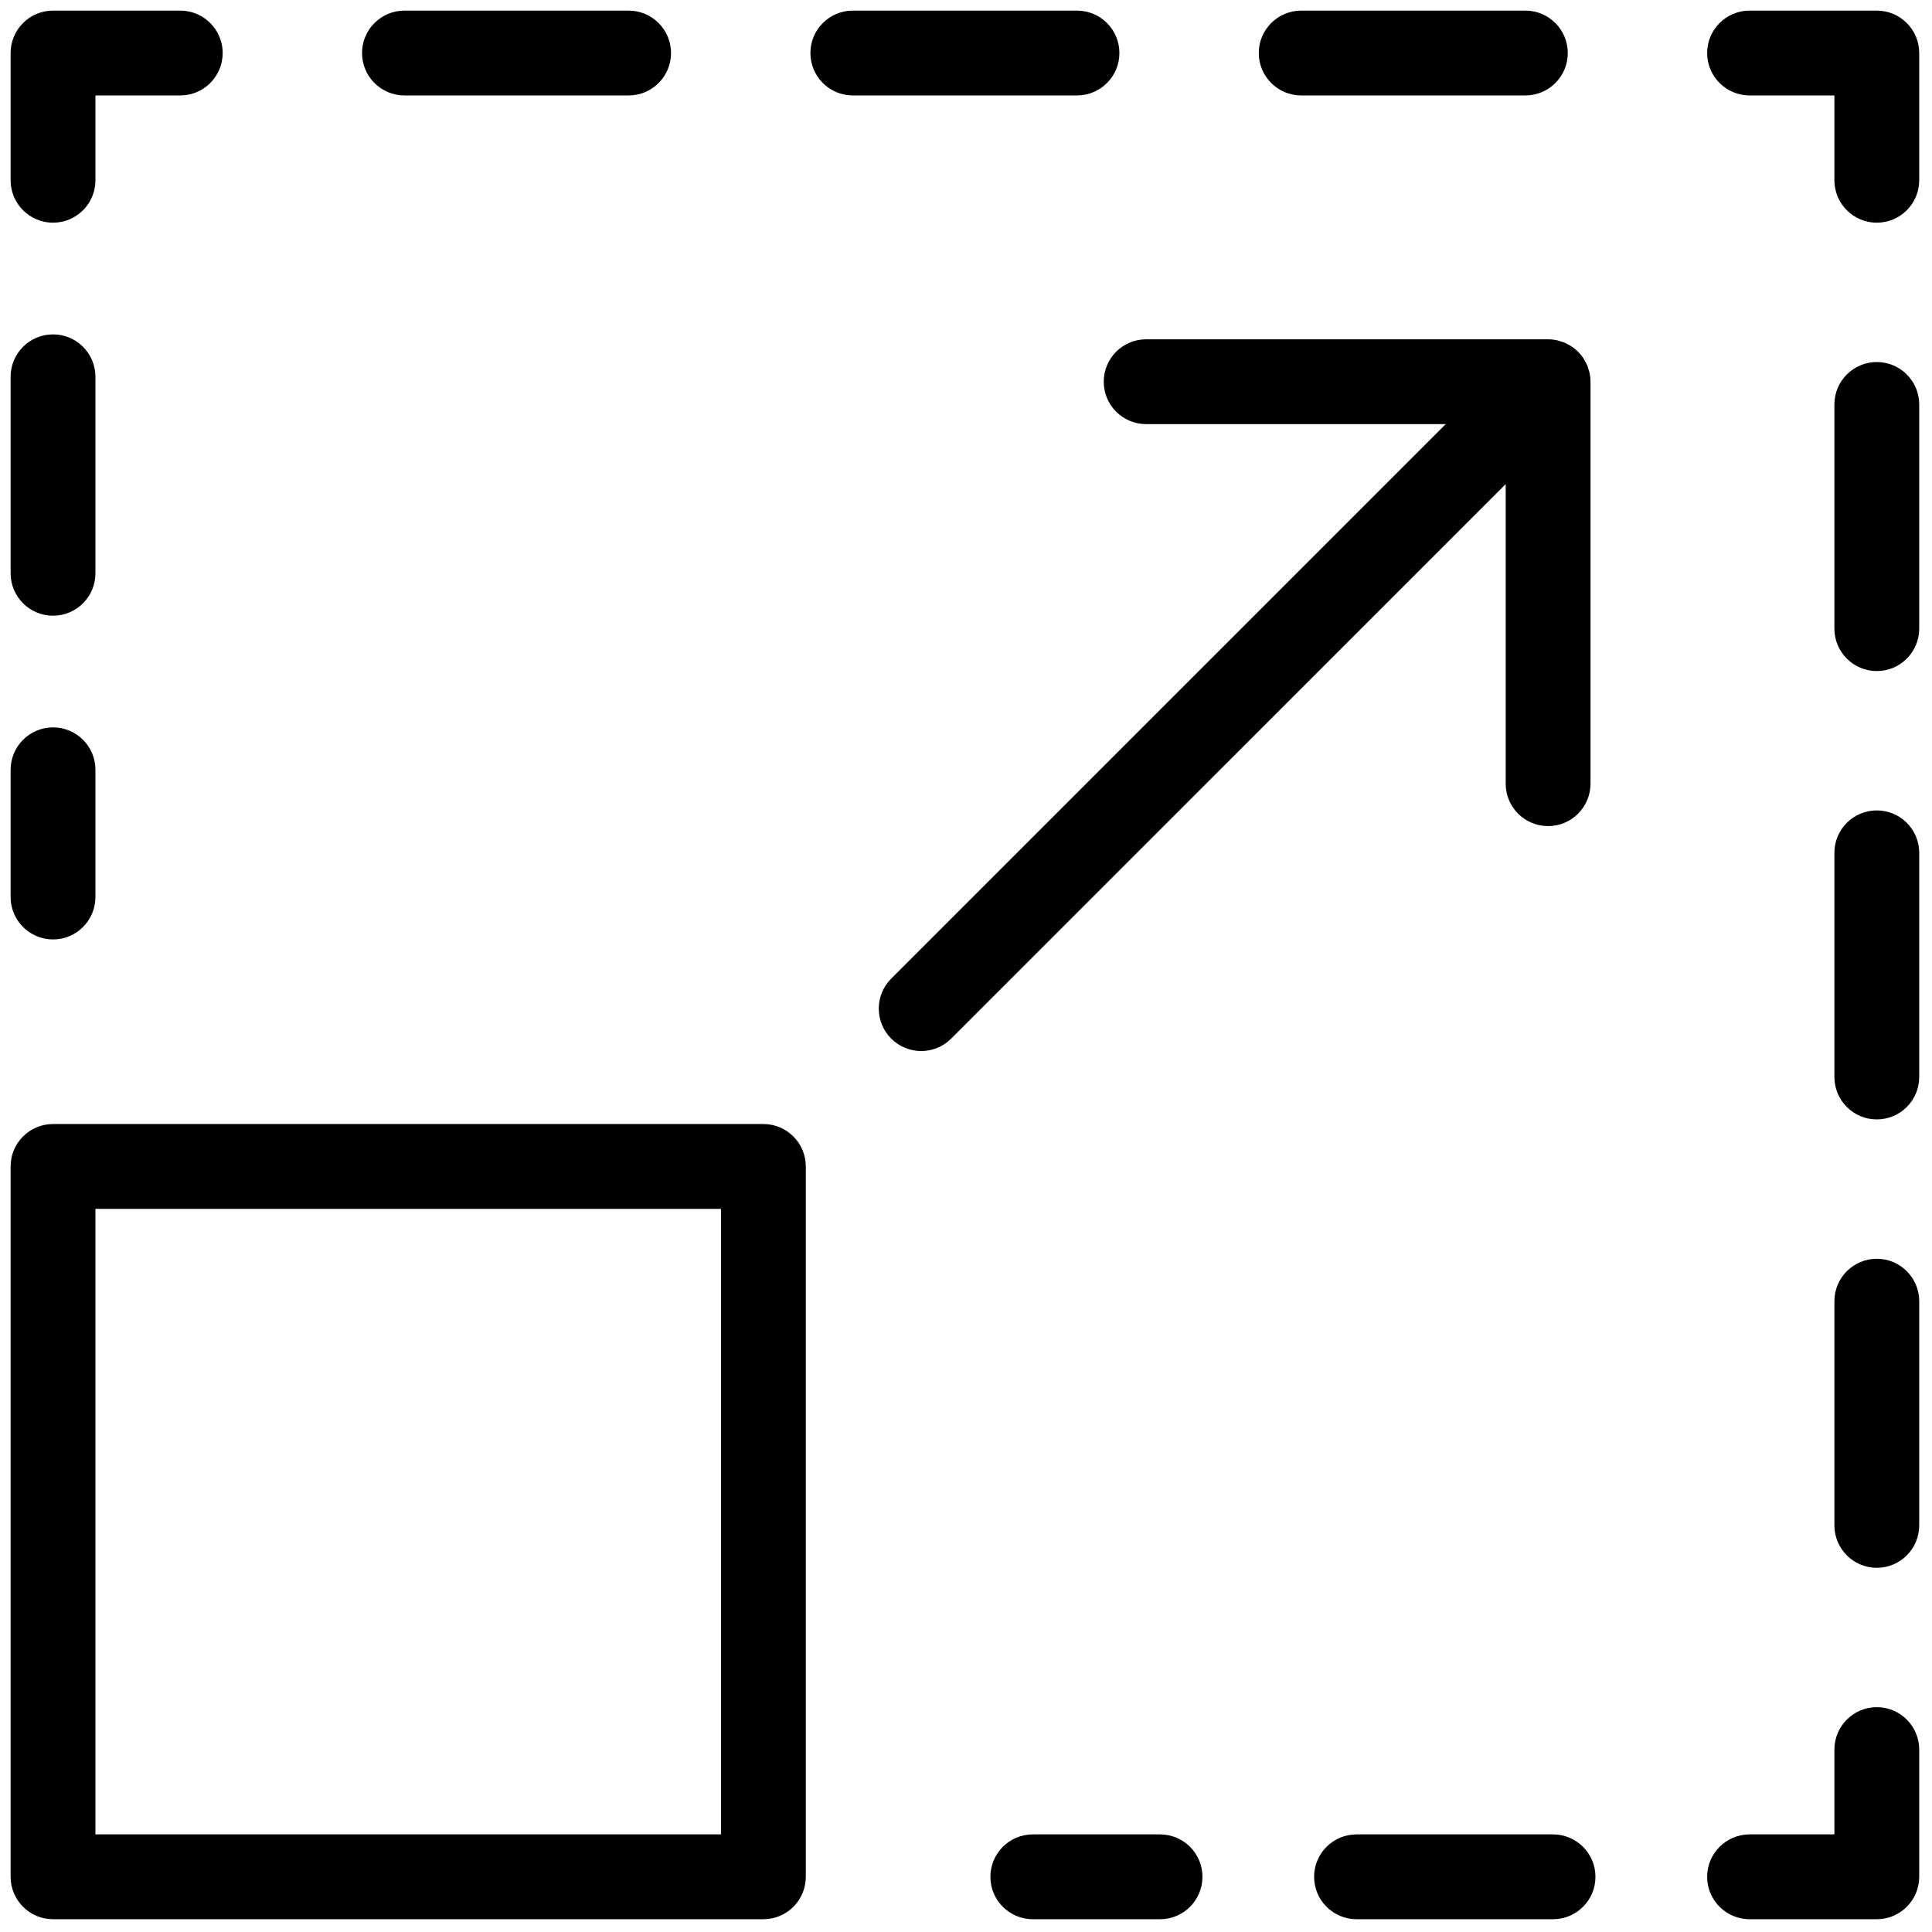
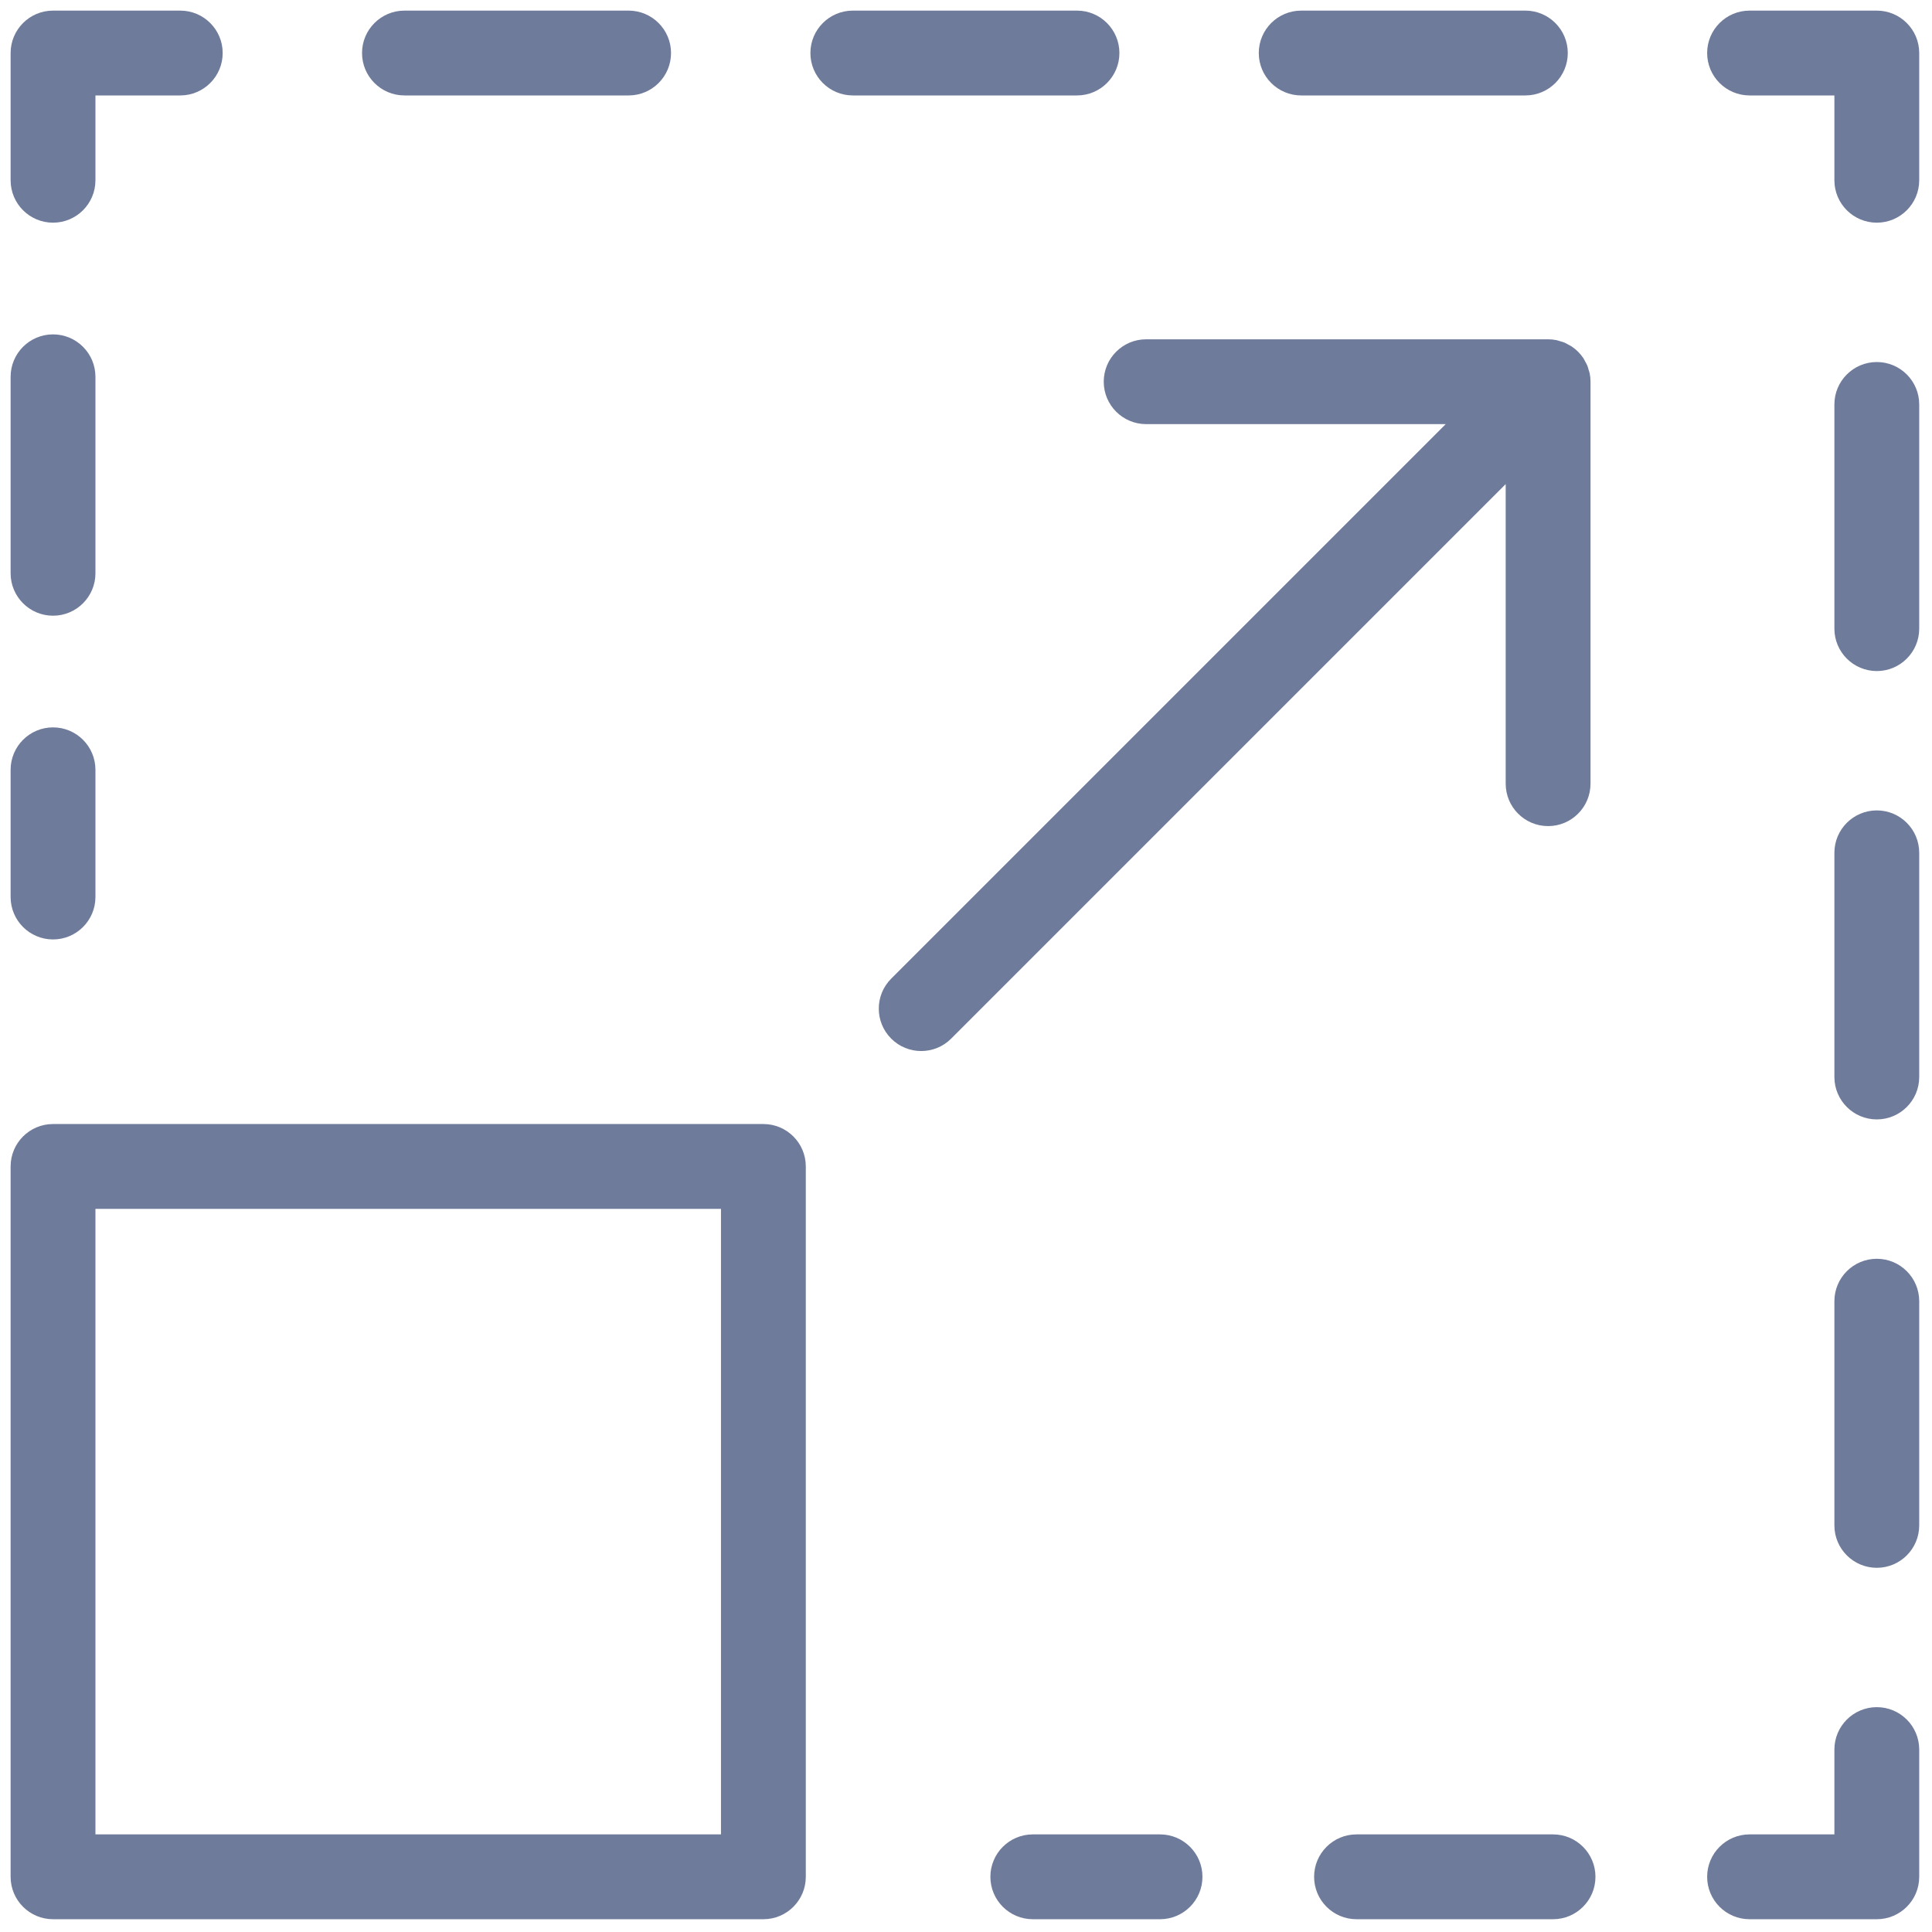
<svg xmlns="http://www.w3.org/2000/svg" version="1.1" width="256" height="256" viewBox="0 0 256 256" xml:space="preserve">
  <defs>
</defs>
  <g style="stroke: none; stroke-width: 0; stroke-dasharray: none; stroke-linecap: butt; stroke-linejoin: miter; stroke-miterlimit: 10; fill: none; fill-rule: nonzero; opacity: 1;" transform="translate(1.406593 1.406593) scale(2.81 2.81)">
-     <path d="M 74.461 17.107 c -0.012 -0.059 -0.034 -0.114 -0.051 -0.171 c -0.02 -0.068 -0.036 -0.136 -0.063 -0.202 c -0.028 -0.067 -0.066 -0.128 -0.101 -0.192 c -0.028 -0.051 -0.05 -0.104 -0.083 -0.153 c -0.147 -0.219 -0.335 -0.408 -0.555 -0.554 c -0.047 -0.032 -0.099 -0.053 -0.148 -0.081 c -0.065 -0.036 -0.127 -0.075 -0.196 -0.103 c -0.065 -0.027 -0.133 -0.042 -0.2 -0.062 c -0.058 -0.017 -0.113 -0.039 -0.173 -0.051 c -0.129 -0.026 -0.26 -0.039 -0.392 -0.039 H 53.546 c -1.104 0 -2 0.896 -2 2 s 0.896 2 2 2 h 14.127 L 41.524 45.647 c -0.781 0.781 -0.781 2.047 0 2.828 c 0.39 0.391 0.902 0.586 1.414 0.586 s 1.024 -0.195 1.414 -0.586 l 26.148 -26.148 v 14.127 c 0 1.104 0.896 2 2 2 s 2 -0.896 2 -2 V 17.499 C 74.501 17.368 74.487 17.237 74.461 17.107 z" style="stroke: none; stroke-width: 1; stroke-dasharray: none; stroke-linecap: butt; stroke-linejoin: miter; stroke-miterlimit: 10; fill: rgb(0,0,0); fill-rule: nonzero; opacity: 1;" transform=" matrix(1 0 0 1 0 0) " stroke-linecap="round" />
-     <path d="M 35.497 90 H 2 c -1.104 0 -2 -0.896 -2 -2 V 54.503 c 0 -1.104 0.896 -2 2 -2 h 33.497 c 1.104 0 2 0.896 2 2 V 88 C 37.497 89.104 36.601 90 35.497 90 z M 4 86 h 29.497 V 56.503 H 4 V 86 z" style="stroke: none; stroke-width: 1; stroke-dasharray: none; stroke-linecap: butt; stroke-linejoin: miter; stroke-miterlimit: 10; fill: rgb(0,0,0); fill-rule: nonzero; opacity: 1;" transform=" matrix(1 0 0 1 0 0) " stroke-linecap="round" />
-     <path d="M 2 43.799 c -1.104 0 -2 -0.896 -2 -2 v -6 c 0 -1.104 0.896 -2 2 -2 s 2 0.896 2 2 v 6 C 4 42.903 3.104 43.799 2 43.799 z" style="stroke: none; stroke-width: 1; stroke-dasharray: none; stroke-linecap: butt; stroke-linejoin: miter; stroke-miterlimit: 10; fill: rgb(0,0,0); fill-rule: nonzero; opacity: 1;" transform=" matrix(1 0 0 1 0 0) " stroke-linecap="round" />
-     <path d="M 2 28.533 c -1.104 0 -2 -0.896 -2 -2 v -9.266 c 0 -1.104 0.896 -2 2 -2 s 2 0.896 2 2 v 9.266 C 4 27.637 3.104 28.533 2 28.533 z" style="stroke: none; stroke-width: 1; stroke-dasharray: none; stroke-linecap: butt; stroke-linejoin: miter; stroke-miterlimit: 10; fill: rgb(0,0,0); fill-rule: nonzero; opacity: 1;" transform=" matrix(1 0 0 1 0 0) " stroke-linecap="round" />
-     <path d="M 2 10 c -1.104 0 -2 -0.896 -2 -2 V 2 c 0 -1.104 0.896 -2 2 -2 h 6 c 1.104 0 2 0.896 2 2 S 9.104 4 8 4 H 4 v 4 C 4 9.104 3.104 10 2 10 z" style="stroke: none; stroke-width: 1; stroke-dasharray: none; stroke-linecap: butt; stroke-linejoin: miter; stroke-miterlimit: 10; fill: rgb(0,0,0); fill-rule: nonzero; opacity: 1;" transform=" matrix(1 0 0 1 0 0) " stroke-linecap="round" />
-     <path d="M 71.429 4 H 60.857 c -1.104 0 -2 -0.896 -2 -2 s 0.896 -2 2 -2 h 10.571 c 1.104 0 2 0.896 2 2 S 72.533 4 71.429 4 z M 50.285 4 H 39.714 c -1.104 0 -2 -0.896 -2 -2 s 0.896 -2 2 -2 h 10.571 c 1.104 0 2 0.896 2 2 S 51.39 4 50.285 4 z M 29.143 4 H 18.571 c -1.104 0 -2 -0.896 -2 -2 s 0.896 -2 2 -2 h 10.571 c 1.104 0 2 0.896 2 2 S 30.247 4 29.143 4 z" style="stroke: none; stroke-width: 1; stroke-dasharray: none; stroke-linecap: butt; stroke-linejoin: miter; stroke-miterlimit: 10; fill: rgb(0,0,0); fill-rule: nonzero; opacity: 1;" transform=" matrix(1 0 0 1 0 0) " stroke-linecap="round" />
-     <path d="M 88 10 c -1.104 0 -2 -0.896 -2 -2 V 4 h -4 c -1.104 0 -2 -0.896 -2 -2 s 0.896 -2 2 -2 h 6 c 1.104 0 2 0.896 2 2 v 6 C 90 9.104 89.104 10 88 10 z" style="stroke: none; stroke-width: 1; stroke-dasharray: none; stroke-linecap: butt; stroke-linejoin: miter; stroke-miterlimit: 10; fill: rgb(0,0,0); fill-rule: nonzero; opacity: 1;" transform=" matrix(1 0 0 1 0 0) " stroke-linecap="round" />
-     <path d="M 88 73.429 c -1.104 0 -2 -0.896 -2 -2 V 60.857 c 0 -1.104 0.896 -2 2 -2 s 2 0.896 2 2 v 10.571 C 90 72.533 89.104 73.429 88 73.429 z M 88 52.285 c -1.104 0 -2 -0.896 -2 -2 V 39.714 c 0 -1.104 0.896 -2 2 -2 s 2 0.896 2 2 v 10.571 C 90 51.39 89.104 52.285 88 52.285 z M 88 31.143 c -1.104 0 -2 -0.896 -2 -2 V 18.571 c 0 -1.104 0.896 -2 2 -2 s 2 0.896 2 2 v 10.571 C 90 30.247 89.104 31.143 88 31.143 z" style="stroke: none; stroke-width: 1; stroke-dasharray: none; stroke-linecap: butt; stroke-linejoin: miter; stroke-miterlimit: 10; fill: rgb(0,0,0); fill-rule: nonzero; opacity: 1;" transform=" matrix(1 0 0 1 0 0) " stroke-linecap="round" />
-     <path d="M 88 90 h -6 c -1.104 0 -2 -0.896 -2 -2 s 0.896 -2 2 -2 h 4 v -4 c 0 -1.104 0.896 -2 2 -2 s 2 0.896 2 2 v 6 C 90 89.104 89.104 90 88 90 z" style="stroke: none; stroke-width: 1; stroke-dasharray: none; stroke-linecap: butt; stroke-linejoin: miter; stroke-miterlimit: 10; fill: rgb(0,0,0); fill-rule: nonzero; opacity: 1;" transform=" matrix(1 0 0 1 0 0) " stroke-linecap="round" />
-     <path d="M 72.733 90 h -9.267 c -1.104 0 -2 -0.896 -2 -2 s 0.896 -2 2 -2 h 9.267 c 1.104 0 2 0.896 2 2 S 73.838 90 72.733 90 z" style="stroke: none; stroke-width: 1; stroke-dasharray: none; stroke-linecap: butt; stroke-linejoin: miter; stroke-miterlimit: 10; fill: rgb(0,0,0); fill-rule: nonzero; opacity: 1;" transform=" matrix(1 0 0 1 0 0) " stroke-linecap="round" />
-     <path d="M 54.201 90 h -6 c -1.104 0 -2 -0.896 -2 -2 s 0.896 -2 2 -2 h 6 c 1.104 0 2 0.896 2 2 S 55.306 90 54.201 90 z" style="stroke: none; stroke-width: 1; stroke-dasharray: none; stroke-linecap: butt; stroke-linejoin: miter; stroke-miterlimit: 10; fill: rgb(0,0,0); fill-rule: nonzero; opacity: 1;" transform=" matrix(1 0 0 1 0 0) " stroke-linecap="round" />
+     <path d="M 74.461 17.107 c -0.012 -0.059 -0.034 -0.114 -0.051 -0.171 c -0.02 -0.068 -0.036 -0.136 -0.063 -0.202 c -0.028 -0.067 -0.066 -0.128 -0.101 -0.192 c -0.028 -0.051 -0.05 -0.104 -0.083 -0.153 c -0.147 -0.219 -0.335 -0.408 -0.555 -0.554 c -0.047 -0.032 -0.099 -0.053 -0.148 -0.081 c -0.065 -0.036 -0.127 -0.075 -0.196 -0.103 c -0.065 -0.027 -0.133 -0.042 -0.2 -0.062 c -0.058 -0.017 -0.113 -0.039 -0.173 -0.051 c -0.129 -0.026 -0.26 -0.039 -0.392 -0.039 H 53.546 c -1.104 0 -2 0.896 -2 2 s 0.896 2 2 2 h 14.127 L 41.524 45.647 c -0.781 0.781 -0.781 2.047 0 2.828 c 0.39 0.391 0.902 0.586 1.414 0.586 s 1.024 -0.195 1.414 -0.586 l 26.148 -26.148 v 14.127 c 0 1.104 0.896 2 2 2 s 2 -0.896 2 -2 V 17.499 C 74.501 17.368 74.487 17.237 74.461 17.107 z" style="stroke: none; stroke-width: 1; stroke-dasharray: none; stroke-linecap: butt; stroke-linejoin: miter; stroke-miterlimit: 10; fill:#6f7b9a; fill-rule: nonzero; opacity: 1;" transform=" matrix(1 0 0 1 0 0) " stroke-linecap="round" />
+     <path d="M 35.497 90 H 2 c -1.104 0 -2 -0.896 -2 -2 V 54.503 c 0 -1.104 0.896 -2 2 -2 h 33.497 c 1.104 0 2 0.896 2 2 V 88 C 37.497 89.104 36.601 90 35.497 90 z M 4 86 h 29.497 V 56.503 H 4 V 86 z" style="stroke: none; stroke-width: 1; stroke-dasharray: none; stroke-linecap: butt; stroke-linejoin: miter; stroke-miterlimit: 10; fill:#6f7b9a; fill-rule: nonzero; opacity: 1;" transform=" matrix(1 0 0 1 0 0) " stroke-linecap="round" />
+     <path d="M 2 43.799 c -1.104 0 -2 -0.896 -2 -2 v -6 c 0 -1.104 0.896 -2 2 -2 s 2 0.896 2 2 v 6 C 4 42.903 3.104 43.799 2 43.799 z" style="stroke: none; stroke-width: 1; stroke-dasharray: none; stroke-linecap: butt; stroke-linejoin: miter; stroke-miterlimit: 10; fill:#6f7b9a; fill-rule: nonzero; opacity: 1;" transform=" matrix(1 0 0 1 0 0) " stroke-linecap="round" />
+     <path d="M 2 28.533 c -1.104 0 -2 -0.896 -2 -2 v -9.266 c 0 -1.104 0.896 -2 2 -2 s 2 0.896 2 2 v 9.266 C 4 27.637 3.104 28.533 2 28.533 z" style="stroke: none; stroke-width: 1; stroke-dasharray: none; stroke-linecap: butt; stroke-linejoin: miter; stroke-miterlimit: 10; fill:#6f7b9a; fill-rule: nonzero; opacity: 1;" transform=" matrix(1 0 0 1 0 0) " stroke-linecap="round" />
+     <path d="M 2 10 c -1.104 0 -2 -0.896 -2 -2 V 2 c 0 -1.104 0.896 -2 2 -2 h 6 c 1.104 0 2 0.896 2 2 S 9.104 4 8 4 H 4 v 4 C 4 9.104 3.104 10 2 10 z" style="stroke: none; stroke-width: 1; stroke-dasharray: none; stroke-linecap: butt; stroke-linejoin: miter; stroke-miterlimit: 10; fill:#6f7b9a; fill-rule: nonzero; opacity: 1;" transform=" matrix(1 0 0 1 0 0) " stroke-linecap="round" />
+     <path d="M 71.429 4 H 60.857 c -1.104 0 -2 -0.896 -2 -2 s 0.896 -2 2 -2 h 10.571 c 1.104 0 2 0.896 2 2 S 72.533 4 71.429 4 z M 50.285 4 H 39.714 c -1.104 0 -2 -0.896 -2 -2 s 0.896 -2 2 -2 h 10.571 c 1.104 0 2 0.896 2 2 S 51.39 4 50.285 4 z M 29.143 4 H 18.571 c -1.104 0 -2 -0.896 -2 -2 s 0.896 -2 2 -2 h 10.571 c 1.104 0 2 0.896 2 2 S 30.247 4 29.143 4 z" style="stroke: none; stroke-width: 1; stroke-dasharray: none; stroke-linecap: butt; stroke-linejoin: miter; stroke-miterlimit: 10; fill:#6f7b9a; fill-rule: nonzero; opacity: 1;" transform=" matrix(1 0 0 1 0 0) " stroke-linecap="round" />
+     <path d="M 88 10 c -1.104 0 -2 -0.896 -2 -2 V 4 h -4 c -1.104 0 -2 -0.896 -2 -2 s 0.896 -2 2 -2 h 6 c 1.104 0 2 0.896 2 2 v 6 C 90 9.104 89.104 10 88 10 z" style="stroke: none; stroke-width: 1; stroke-dasharray: none; stroke-linecap: butt; stroke-linejoin: miter; stroke-miterlimit: 10; fill:#6f7b9a; fill-rule: nonzero; opacity: 1;" transform=" matrix(1 0 0 1 0 0) " stroke-linecap="round" />
+     <path d="M 88 73.429 c -1.104 0 -2 -0.896 -2 -2 V 60.857 c 0 -1.104 0.896 -2 2 -2 s 2 0.896 2 2 v 10.571 C 90 72.533 89.104 73.429 88 73.429 z M 88 52.285 c -1.104 0 -2 -0.896 -2 -2 V 39.714 c 0 -1.104 0.896 -2 2 -2 s 2 0.896 2 2 v 10.571 C 90 51.39 89.104 52.285 88 52.285 z M 88 31.143 c -1.104 0 -2 -0.896 -2 -2 V 18.571 c 0 -1.104 0.896 -2 2 -2 s 2 0.896 2 2 v 10.571 C 90 30.247 89.104 31.143 88 31.143 z" style="stroke: none; stroke-width: 1; stroke-dasharray: none; stroke-linecap: butt; stroke-linejoin: miter; stroke-miterlimit: 10; fill:#6f7b9a; fill-rule: nonzero; opacity: 1;" transform=" matrix(1 0 0 1 0 0) " stroke-linecap="round" />
+     <path d="M 88 90 h -6 c -1.104 0 -2 -0.896 -2 -2 s 0.896 -2 2 -2 h 4 v -4 c 0 -1.104 0.896 -2 2 -2 s 2 0.896 2 2 v 6 C 90 89.104 89.104 90 88 90 z" style="stroke: none; stroke-width: 1; stroke-dasharray: none; stroke-linecap: butt; stroke-linejoin: miter; stroke-miterlimit: 10; fill:#6f7b9a; fill-rule: nonzero; opacity: 1;" transform=" matrix(1 0 0 1 0 0) " stroke-linecap="round" />
+     <path d="M 72.733 90 h -9.267 c -1.104 0 -2 -0.896 -2 -2 s 0.896 -2 2 -2 h 9.267 c 1.104 0 2 0.896 2 2 S 73.838 90 72.733 90 z" style="stroke: none; stroke-width: 1; stroke-dasharray: none; stroke-linecap: butt; stroke-linejoin: miter; stroke-miterlimit: 10; fill:#6f7b9a; fill-rule: nonzero; opacity: 1;" transform=" matrix(1 0 0 1 0 0) " stroke-linecap="round" />
+     <path d="M 54.201 90 h -6 c -1.104 0 -2 -0.896 -2 -2 s 0.896 -2 2 -2 h 6 c 1.104 0 2 0.896 2 2 S 55.306 90 54.201 90 z" style="stroke: none; stroke-width: 1; stroke-dasharray: none; stroke-linecap: butt; stroke-linejoin: miter; stroke-miterlimit: 10; fill:#6f7b9a; fill-rule: nonzero; opacity: 1;" transform=" matrix(1 0 0 1 0 0) " stroke-linecap="round" />
  </g>
</svg>
